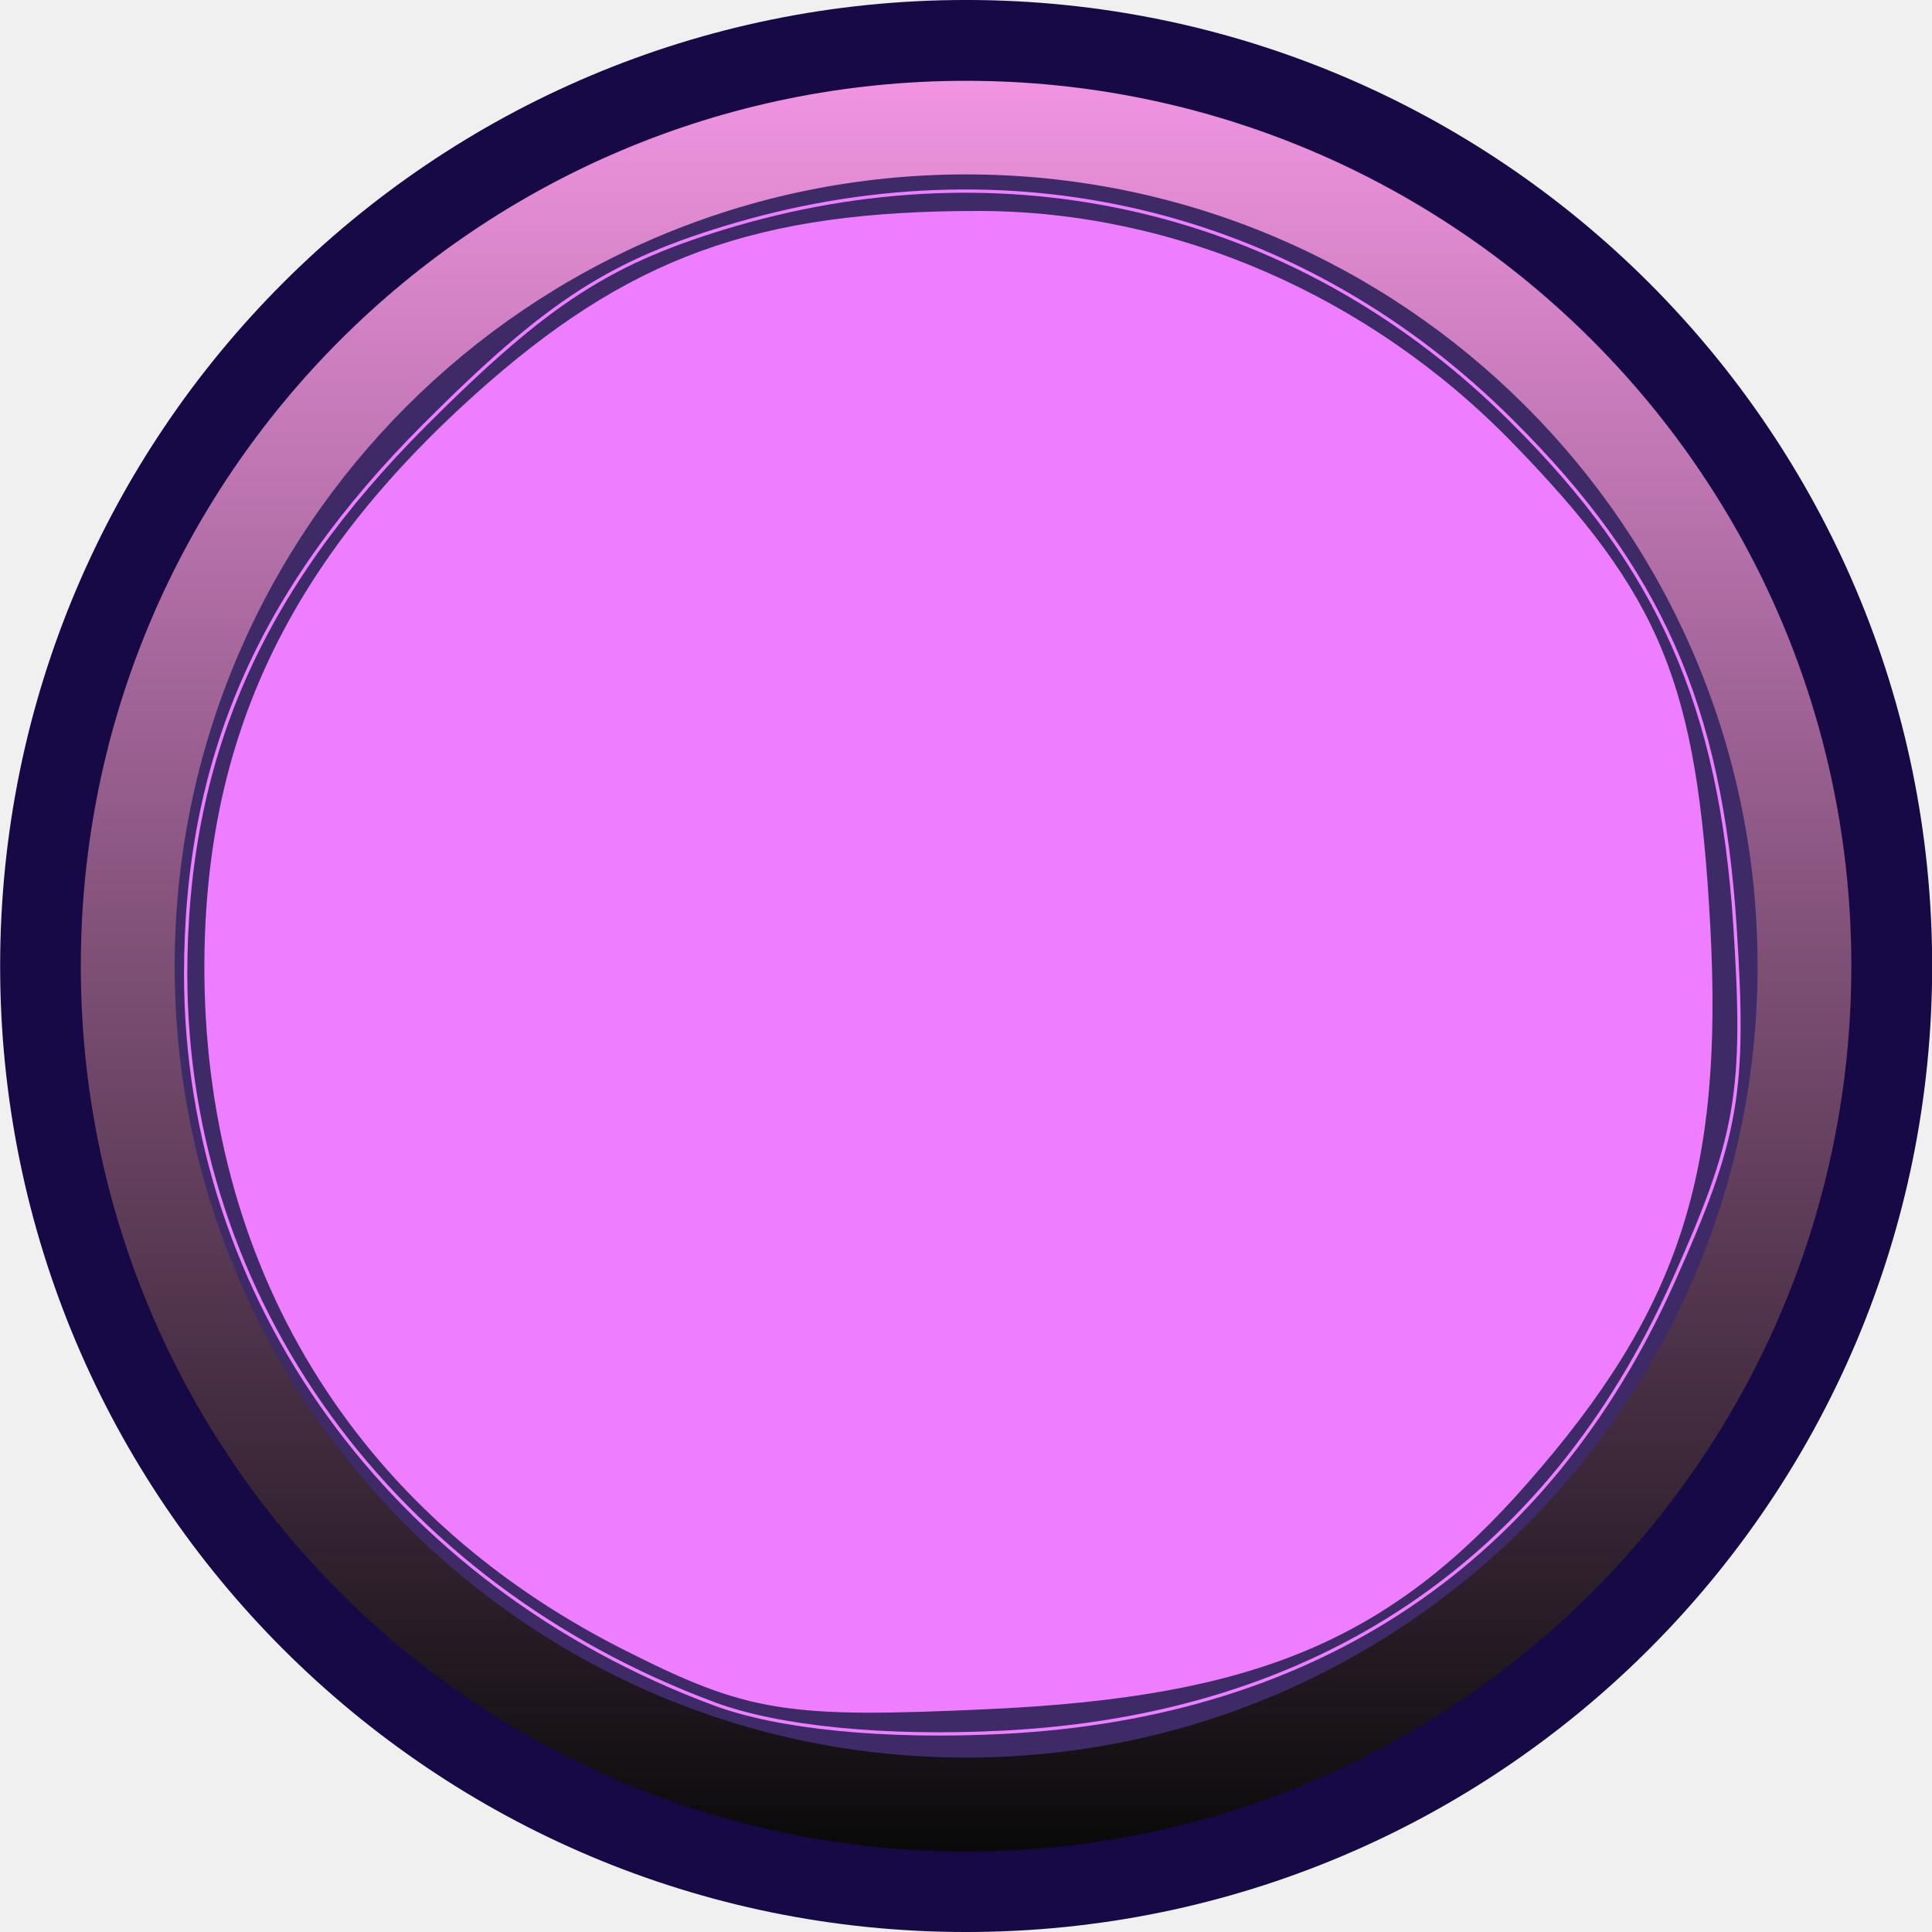
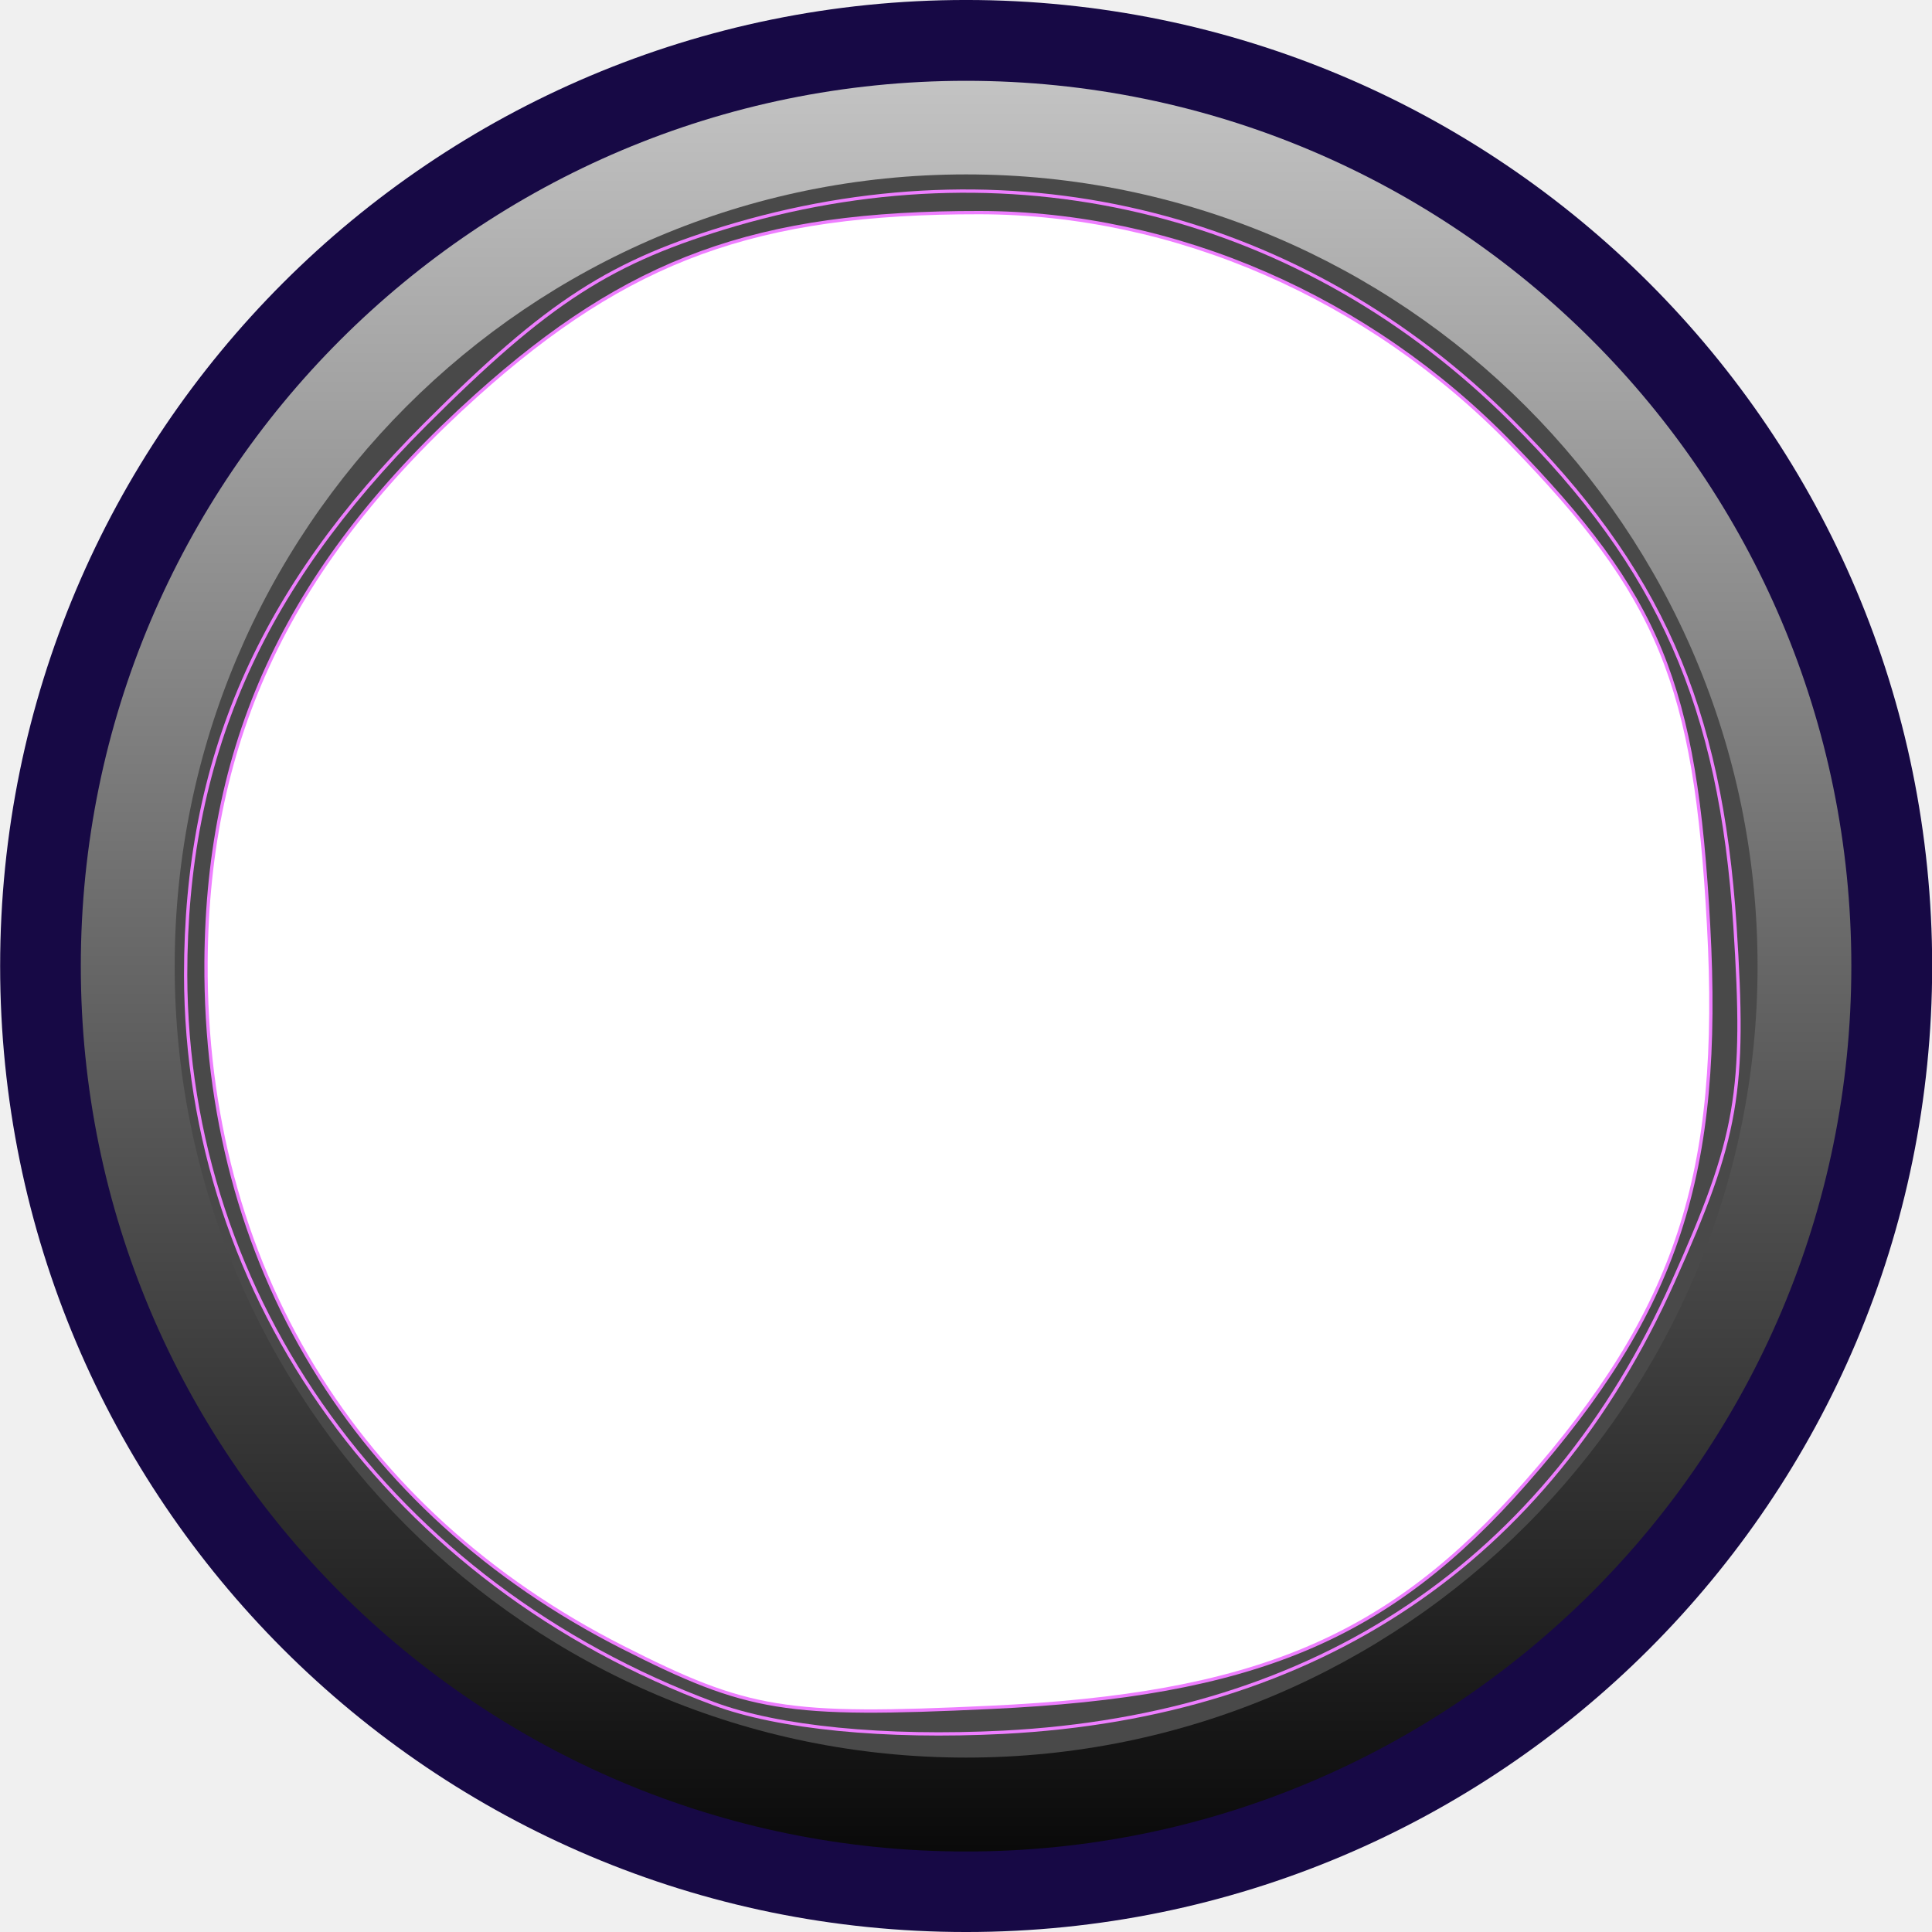
<svg xmlns="http://www.w3.org/2000/svg" xmlns:xlink="http://www.w3.org/1999/xlink" version="1.0" id="svg7595" x="0px" y="0px" width="6.447" height="6.447" viewBox="0 0 6.447 6.447" enable-background="new 0 0 18 18" xml:space="preserve">
  <defs id="defs1255">
    <linearGradient id="linearGradient5269">
      <stop style="stop-color:#bc9051;stop-opacity:1;" offset="0" id="stop5267" />
    </linearGradient>
    <linearGradient id="linearGradient7378">
      <stop style="stop-color:#bd91df;stop-opacity:1;" offset="0" id="stop12941" />
      <stop style="stop-color:#28c6ff;stop-opacity:1;" offset="1" id="stop12943" />
    </linearGradient>
    <rect x="-362.746" y="242.835" width="272.943" height="175.773" id="rect2576" />
    <rect x="0" y="456.791" width="76.8" height="28.878" id="rect405" />
    <linearGradient id="linearGradient1445">
      <stop style="stop-color:#e0e8f3;stop-opacity:1;" offset="0" id="stop1441" />
      <stop style="stop-color:#e0e8f3;stop-opacity:0;" offset="1" id="stop1443" />
    </linearGradient>
    <rect x="7.071" y="69.296" width="26.163" height="19.092" id="rect292" />
    <rect x="7.071" y="69.296" width="26.163" height="19.092" id="rect374" />
    <linearGradient xlink:href="#linearGradient1445" id="linearGradient1451" x1="2.957" y1="5.593" x2="17.363" y2="5.593" gradientUnits="userSpaceOnUse" />
    <rect x="-362.746" y="242.835" width="272.943" height="175.773" id="rect725" />
    <rect x="-362.746" y="242.835" width="272.943" height="175.773" id="rect806" />
    <rect x="-362.746" y="242.835" width="272.943" height="175.773" id="rect872" />
    <mask maskUnits="userSpaceOnUse" id="mask12356-9">
      <path style="fill:#ff00ff;stroke:#fe5aff;stroke-width:0.102;stroke-linejoin:bevel;stroke-dasharray:none;stroke-opacity:1;paint-order:stroke fill markers" d="m 4.247,120.102 1e-7,-40.771 H 16.338 v 40.771 z" id="path12358-1" />
    </mask>
    <mask maskUnits="userSpaceOnUse" id="mask12412-7">
      <path style="fill:#ff00ff;stroke:#fe5aff;stroke-width:0.102;stroke-linejoin:bevel;stroke-dasharray:none;stroke-opacity:1;paint-order:stroke fill markers" d="m 4.247,120.102 1e-7,-40.771 H 16.338 v 40.771 z" id="path12414-0" />
    </mask>
    <mask maskUnits="userSpaceOnUse" id="mask12412-8">
      <path style="fill:#ff00ff;stroke:#fe5aff;stroke-width:0.102;stroke-linejoin:bevel;stroke-dasharray:none;stroke-opacity:1;paint-order:stroke fill markers" d="m 4.247,120.102 1e-7,-40.771 H 16.338 v 40.771 z" id="path12414-9" />
    </mask>
    <mask maskUnits="userSpaceOnUse" id="mask12352-9">
      <path style="fill:#ff00ff;stroke:#fe5aff;stroke-width:0.102;stroke-linejoin:bevel;stroke-dasharray:none;stroke-opacity:1;paint-order:stroke fill markers" d="m 4.247,120.102 1e-7,-40.771 H 16.338 v 40.771 z" id="path12354-1" />
    </mask>
    <mask maskUnits="userSpaceOnUse" id="mask12428-3">
      <path style="fill:#ff00ff;stroke:#fe5aff;stroke-width:0.102;stroke-linejoin:bevel;stroke-dasharray:none;stroke-opacity:1;paint-order:stroke fill markers" d="m 4.247,120.102 1e-7,-40.771 H 16.338 v 40.771 z" id="path12430-2" />
    </mask>
    <mask maskUnits="userSpaceOnUse" id="mask12428-6">
      <path style="fill:#ff00ff;stroke:#fe5aff;stroke-width:0.102;stroke-linejoin:bevel;stroke-dasharray:none;stroke-opacity:1;paint-order:stroke fill markers" d="m 4.247,120.102 1e-7,-40.771 H 16.338 v 40.771 z" id="path12430-5" />
    </mask>
    <clipPath clipPathUnits="userSpaceOnUse" id="clipPath4444">
      <path style="display:inline;fill:#ff00ff;stroke:#fe5aff;stroke-width:0.102;stroke-linejoin:bevel;stroke-dasharray:none;stroke-opacity:1;paint-order:stroke fill markers" d="m 4.247,120.102 1e-7,-40.771 H 16.338 v 40.771 z" id="path4446" />
    </clipPath>
    <rect x="-362.746" y="242.835" width="272.943" height="175.773" id="rect30022" />
    <rect x="-362.746" y="242.835" width="272.943" height="175.773" id="rect2576-2" />
    <rect x="0" y="456.791" width="76.8" height="28.878" id="rect405-8" />
    <rect x="7.071" y="69.296" width="26.163" height="19.092" id="rect292-9" />
    <rect x="7.071" y="69.296" width="26.163" height="19.092" id="rect374-2" />
    <rect x="-362.746" y="242.835" width="272.943" height="175.773" id="rect725-6" />
    <rect x="-362.746" y="242.835" width="272.943" height="175.773" id="rect806-0" />
    <rect x="-362.746" y="242.835" width="272.943" height="175.773" id="rect872-1" />
    <mask maskUnits="userSpaceOnUse" id="mask12356-9-6">
      <path style="fill:#ff00ff;stroke:#fe5aff;stroke-width:0.102;stroke-linejoin:bevel;stroke-dasharray:none;stroke-opacity:1;paint-order:stroke fill markers" d="m 4.247,120.102 1e-7,-40.771 H 16.338 v 40.771 z" id="path12358-1-9" />
    </mask>
    <mask maskUnits="userSpaceOnUse" id="mask12412-7-2">
      <path style="fill:#ff00ff;stroke:#fe5aff;stroke-width:0.102;stroke-linejoin:bevel;stroke-dasharray:none;stroke-opacity:1;paint-order:stroke fill markers" d="m 4.247,120.102 1e-7,-40.771 H 16.338 v 40.771 z" id="path12414-0-3" />
    </mask>
    <mask maskUnits="userSpaceOnUse" id="mask12412-8-4">
      <path style="fill:#ff00ff;stroke:#fe5aff;stroke-width:0.102;stroke-linejoin:bevel;stroke-dasharray:none;stroke-opacity:1;paint-order:stroke fill markers" d="m 4.247,120.102 1e-7,-40.771 H 16.338 v 40.771 z" id="path12414-9-9" />
    </mask>
    <mask maskUnits="userSpaceOnUse" id="mask12352-9-9">
      <path style="fill:#ff00ff;stroke:#fe5aff;stroke-width:0.102;stroke-linejoin:bevel;stroke-dasharray:none;stroke-opacity:1;paint-order:stroke fill markers" d="m 4.247,120.102 1e-7,-40.771 H 16.338 v 40.771 z" id="path12354-1-9" />
    </mask>
    <mask maskUnits="userSpaceOnUse" id="mask12428-3-6">
      <path style="fill:#ff00ff;stroke:#fe5aff;stroke-width:0.102;stroke-linejoin:bevel;stroke-dasharray:none;stroke-opacity:1;paint-order:stroke fill markers" d="m 4.247,120.102 1e-7,-40.771 H 16.338 v 40.771 z" id="path12430-2-1" />
    </mask>
    <mask maskUnits="userSpaceOnUse" id="mask12428-6-2">
      <path style="fill:#ff00ff;stroke:#fe5aff;stroke-width:0.102;stroke-linejoin:bevel;stroke-dasharray:none;stroke-opacity:1;paint-order:stroke fill markers" d="m 4.247,120.102 1e-7,-40.771 H 16.338 v 40.771 z" id="path12430-5-8" />
    </mask>
    <clipPath clipPathUnits="userSpaceOnUse" id="clipPath4444-4">
      <path style="display:inline;fill:#ff00ff;stroke:#fe5aff;stroke-width:0.102;stroke-linejoin:bevel;stroke-dasharray:none;stroke-opacity:1;paint-order:stroke fill markers" d="m 4.247,120.102 1e-7,-40.771 H 16.338 v 40.771 z" id="path4446-9" />
    </clipPath>
    <rect x="-362.746" y="242.835" width="60.788" height="29.02" id="rect2576-0" />
    <rect x="-362.746" y="242.835" width="60.788" height="29.02" id="rect2835" />
    <rect x="-362.746" y="242.835" width="60.788" height="29.02" id="rect12331" />
    <rect x="-362.746" y="242.835" width="60.788" height="29.02" id="rect12359" />
    <clipPath id="clip89">
      <rect y="0" x="0" width="18" height="19" id="rect4864" />
    </clipPath>
    <clipPath id="clip90">
      <path d="m 0.898,0.129 h 16.25 v 17.883 h -16.25 z m 0,0" id="path4861" />
    </clipPath>
    <mask id="mask44">
      <g style="filter:url(#alpha)" id="g4858" transform="matrix(0.2645833,0,0,0.2645833,89.35879,128.5777)">
        <rect x="0" y="0" width="3052.87" height="3351.5" style="fill:#000000;fill-opacity:0.15;stroke:none" id="rect4856" />
      </g>
    </mask>
    <filter id="alpha" filterUnits="objectBoundingBox" x="0" y="0" width="1" height="1">
      <feColorMatrix type="matrix" in="SourceGraphic" values="0 0 0 0 1 0 0 0 0 1 0 0 0 0 1 0 0 0 1 0" id="feColorMatrix4149" />
    </filter>
    <clipPath id="clipPath17821">
      <rect y="0" x="0" width="18" height="19" id="rect17819" />
    </clipPath>
    <clipPath id="clipPath17825">
      <path d="m 0.898,0.129 h 16.25 v 17.883 h -16.25 z m 0,0" id="path17823" />
    </clipPath>
    <clipPath id="clip87">
      <rect y="0" x="0" width="24" height="26" id="rect4848" />
    </clipPath>
    <clipPath id="clip88">
      <path d="m 0.684,0.922 h 22.68 v 24.938 H 0.684 Z m 0,0" id="path4845" />
    </clipPath>
    <mask id="mask43">
      <g style="filter:url(#alpha)" id="g4842" transform="matrix(0.2645833,0,0,0.2645833,89.35879,128.5777)">
        <rect x="0" y="0" width="3052.87" height="3351.5" style="fill:#000000;fill-opacity:0.15;stroke:none" id="rect4840" />
      </g>
    </mask>
    <filter id="filter17836" filterUnits="objectBoundingBox" x="0" y="0" width="1" height="1">
      <feColorMatrix type="matrix" in="SourceGraphic" values="0 0 0 0 1 0 0 0 0 1 0 0 0 0 1 0 0 0 1 0" id="feColorMatrix17834" />
    </filter>
    <clipPath id="clipPath17840">
      <rect y="0" x="0" width="24" height="26" id="rect17838" />
    </clipPath>
    <clipPath id="clipPath17844">
      <path d="m 0.684,0.922 h 22.68 v 24.938 H 0.684 Z m 0,0" id="path17842" />
    </clipPath>
  </defs>
  <g id="layer1" transform="translate(-49.65991,-70.73705)">
    <g id="g1235" style="display:inline" transform="matrix(0.7349083,0,0,0.7349083,15.29874,20.88615)">
      <defs id="defs1230">
        <rect id="SVGID_1_" x="46.755" y="67.833" width="18" height="18" />
      </defs>
      <clipPath id="SVGID_2_">
        <use xlink:href="#SVGID_1_" overflow="visible" id="use1232" />
      </clipPath>
    </g>
  </g>
  <g id="g5959-5_67_" transform="matrix(0.5288384,0,0,0.5288384,158.139,627.756)">
    <path id="path5961-3_67_" d="m -286.839,-1180.951 c 0,3.366 -2.73,6.095 -6.096,6.095 -3.366,0 -6.095,-2.729 -6.095,-6.095 0,-3.368 2.729,-6.096 6.095,-6.096 3.366,0 6.096,2.729 6.096,6.096" style="fill:#170945;fill-opacity:1;stroke-width:0.677" />
  </g>
  <g id="g5959-5_66_" transform="matrix(0.5288384,0,0,0.5288384,158.139,627.756)" style="display:inline">
    <linearGradient id="path5961-3_1_" gradientUnits="userSpaceOnUse" x1="-590.613" y1="-2201.385" x2="-574.118" y2="-2201.385" gradientTransform="matrix(0,0.6773124,-0.6773124,0,-1783.96,-786.5078)">
-       <stop offset="0" style="stop-color:#f194e1;stop-opacity:1;" id="stop1240" />
+       <stop offset="0" style="stop-color:#c3c3c3;stop-opacity:1;" id="stop1240" />
      <stop offset="1" style="stop-color:#0A0A0A" id="stop1242" />
    </linearGradient>
    <path id="path5961-3_66_" fill="url(#path5961-3_1_)" d="m -298.521,-1180.951 c 0,-3.085 2.502,-5.586 5.586,-5.586 3.084,0 5.586,2.501 5.586,5.586 0,3.086 -2.501,5.587 -5.586,5.587 -3.085,0 -5.586,-2.5 -5.586,-5.587" style="display:inline;fill:url(#path5961-3_1_);stroke-width:0.677" />
  </g>
  <g id="g5959-5_65_" transform="translate(299.0309,1187.047)">
    <linearGradient id="path5961-3_2_" gradientUnits="userSpaceOnUse" x1="844.57" y1="-5065.533" x2="859.318" y2="-5065.533" gradientTransform="matrix(0,0.3581888,-0.3581888,0,-2110.224,-1488.98)">
      <stop offset="0.006" style="stop-color:#54339f;stop-opacity:1;" id="stop1247" />
      <stop offset="1" style="stop-color:#1F1F1F" id="stop1249" />
    </linearGradient>
-     <path id="path5961-3_65_" fill="url(#path5961-3_2_)" d="m -295.807,-1186.465 c 1.459,0 2.641,1.183 2.641,2.642 0,1.458 -1.182,2.641 -2.641,2.641 -1.459,0 -2.641,-1.183 -2.641,-2.641 0,-1.458 1.182,-2.642 2.641,-2.642" style="fill:#3d2a67;stroke-width:0.358;fill-opacity:1" />
-     <path style="fill:#3d2a67;fill-opacity:1;stroke:#ee7eff;stroke-width:0.022;stroke-linecap:round;paint-order:stroke fill markers" d="M 2.384,5.68 C 1.313,5.281 0.627,4.335 0.625,3.253 0.625,2.535 0.869,1.974 1.423,1.42 1.834,1.009 2.041,0.876 2.457,0.754 3.401,0.48 4.35,0.72 5.04,1.408 5.534,1.899 5.736,2.357 5.784,3.09 5.82,3.643 5.794,3.794 5.578,4.275 5.16,5.207 4.396,5.721 3.348,5.775 2.953,5.795 2.598,5.76 2.384,5.68 Z" id="path1" transform="translate(-299.0309,-1187.047)" />
-     <path style="fill:#ee7eff;fill-opacity:1;stroke:#ee7eff;stroke-width:0.022;stroke-linecap:round;paint-order:stroke fill markers" d="M 2.08,5.492 C 1.188,5.039 0.687,4.215 0.693,3.21 0.698,2.46 0.974,1.881 1.593,1.324 2.101,0.868 2.525,0.714 3.269,0.715 3.919,0.716 4.564,0.997 5.038,1.484 5.534,1.994 5.652,2.281 5.696,3.088 5.741,3.917 5.593,4.368 5.088,4.943 4.631,5.464 4.185,5.651 3.304,5.692 2.621,5.724 2.498,5.704 2.08,5.492 Z" id="path2" transform="translate(-299.0309,-1187.047)" />
+     <path id="path5961-3_65_" fill="url(#path5961-3_2_)" d="m -295.807,-1186.465 c 1.459,0 2.641,1.183 2.641,2.642 0,1.458 -1.182,2.641 -2.641,2.641 -1.459,0 -2.641,-1.183 -2.641,-2.641 0,-1.458 1.182,-2.642 2.641,-2.642" style="fill:#494949;stroke-width:0.358;fill-opacity:1" />
+     <path style="fill:#494949;fill-opacity:1;stroke:#ee7eff;stroke-width:0.022;stroke-linecap:round;paint-order:stroke fill markers" d="M 2.384,5.68 C 1.313,5.281 0.627,4.335 0.625,3.253 0.625,2.535 0.869,1.974 1.423,1.42 1.834,1.009 2.041,0.876 2.457,0.754 3.401,0.48 4.35,0.72 5.04,1.408 5.534,1.899 5.736,2.357 5.784,3.09 5.82,3.643 5.794,3.794 5.578,4.275 5.16,5.207 4.396,5.721 3.348,5.775 2.953,5.795 2.598,5.76 2.384,5.68 Z" id="path1" transform="translate(-299.0309,-1187.047)" />
+     <path style="fill:#ffffff;fill-opacity:1;stroke:#ee7eff;stroke-width:0.022;stroke-linecap:round;paint-order:stroke fill markers" d="M 2.08,5.492 C 1.188,5.039 0.687,4.215 0.693,3.21 0.698,2.46 0.974,1.881 1.593,1.324 2.101,0.868 2.525,0.714 3.269,0.715 3.919,0.716 4.564,0.997 5.038,1.484 5.534,1.994 5.652,2.281 5.696,3.088 5.741,3.917 5.593,4.368 5.088,4.943 4.631,5.464 4.185,5.651 3.304,5.692 2.621,5.724 2.498,5.704 2.08,5.492 Z" id="path2" transform="translate(-299.0309,-1187.047)" />
  </g>
</svg>
